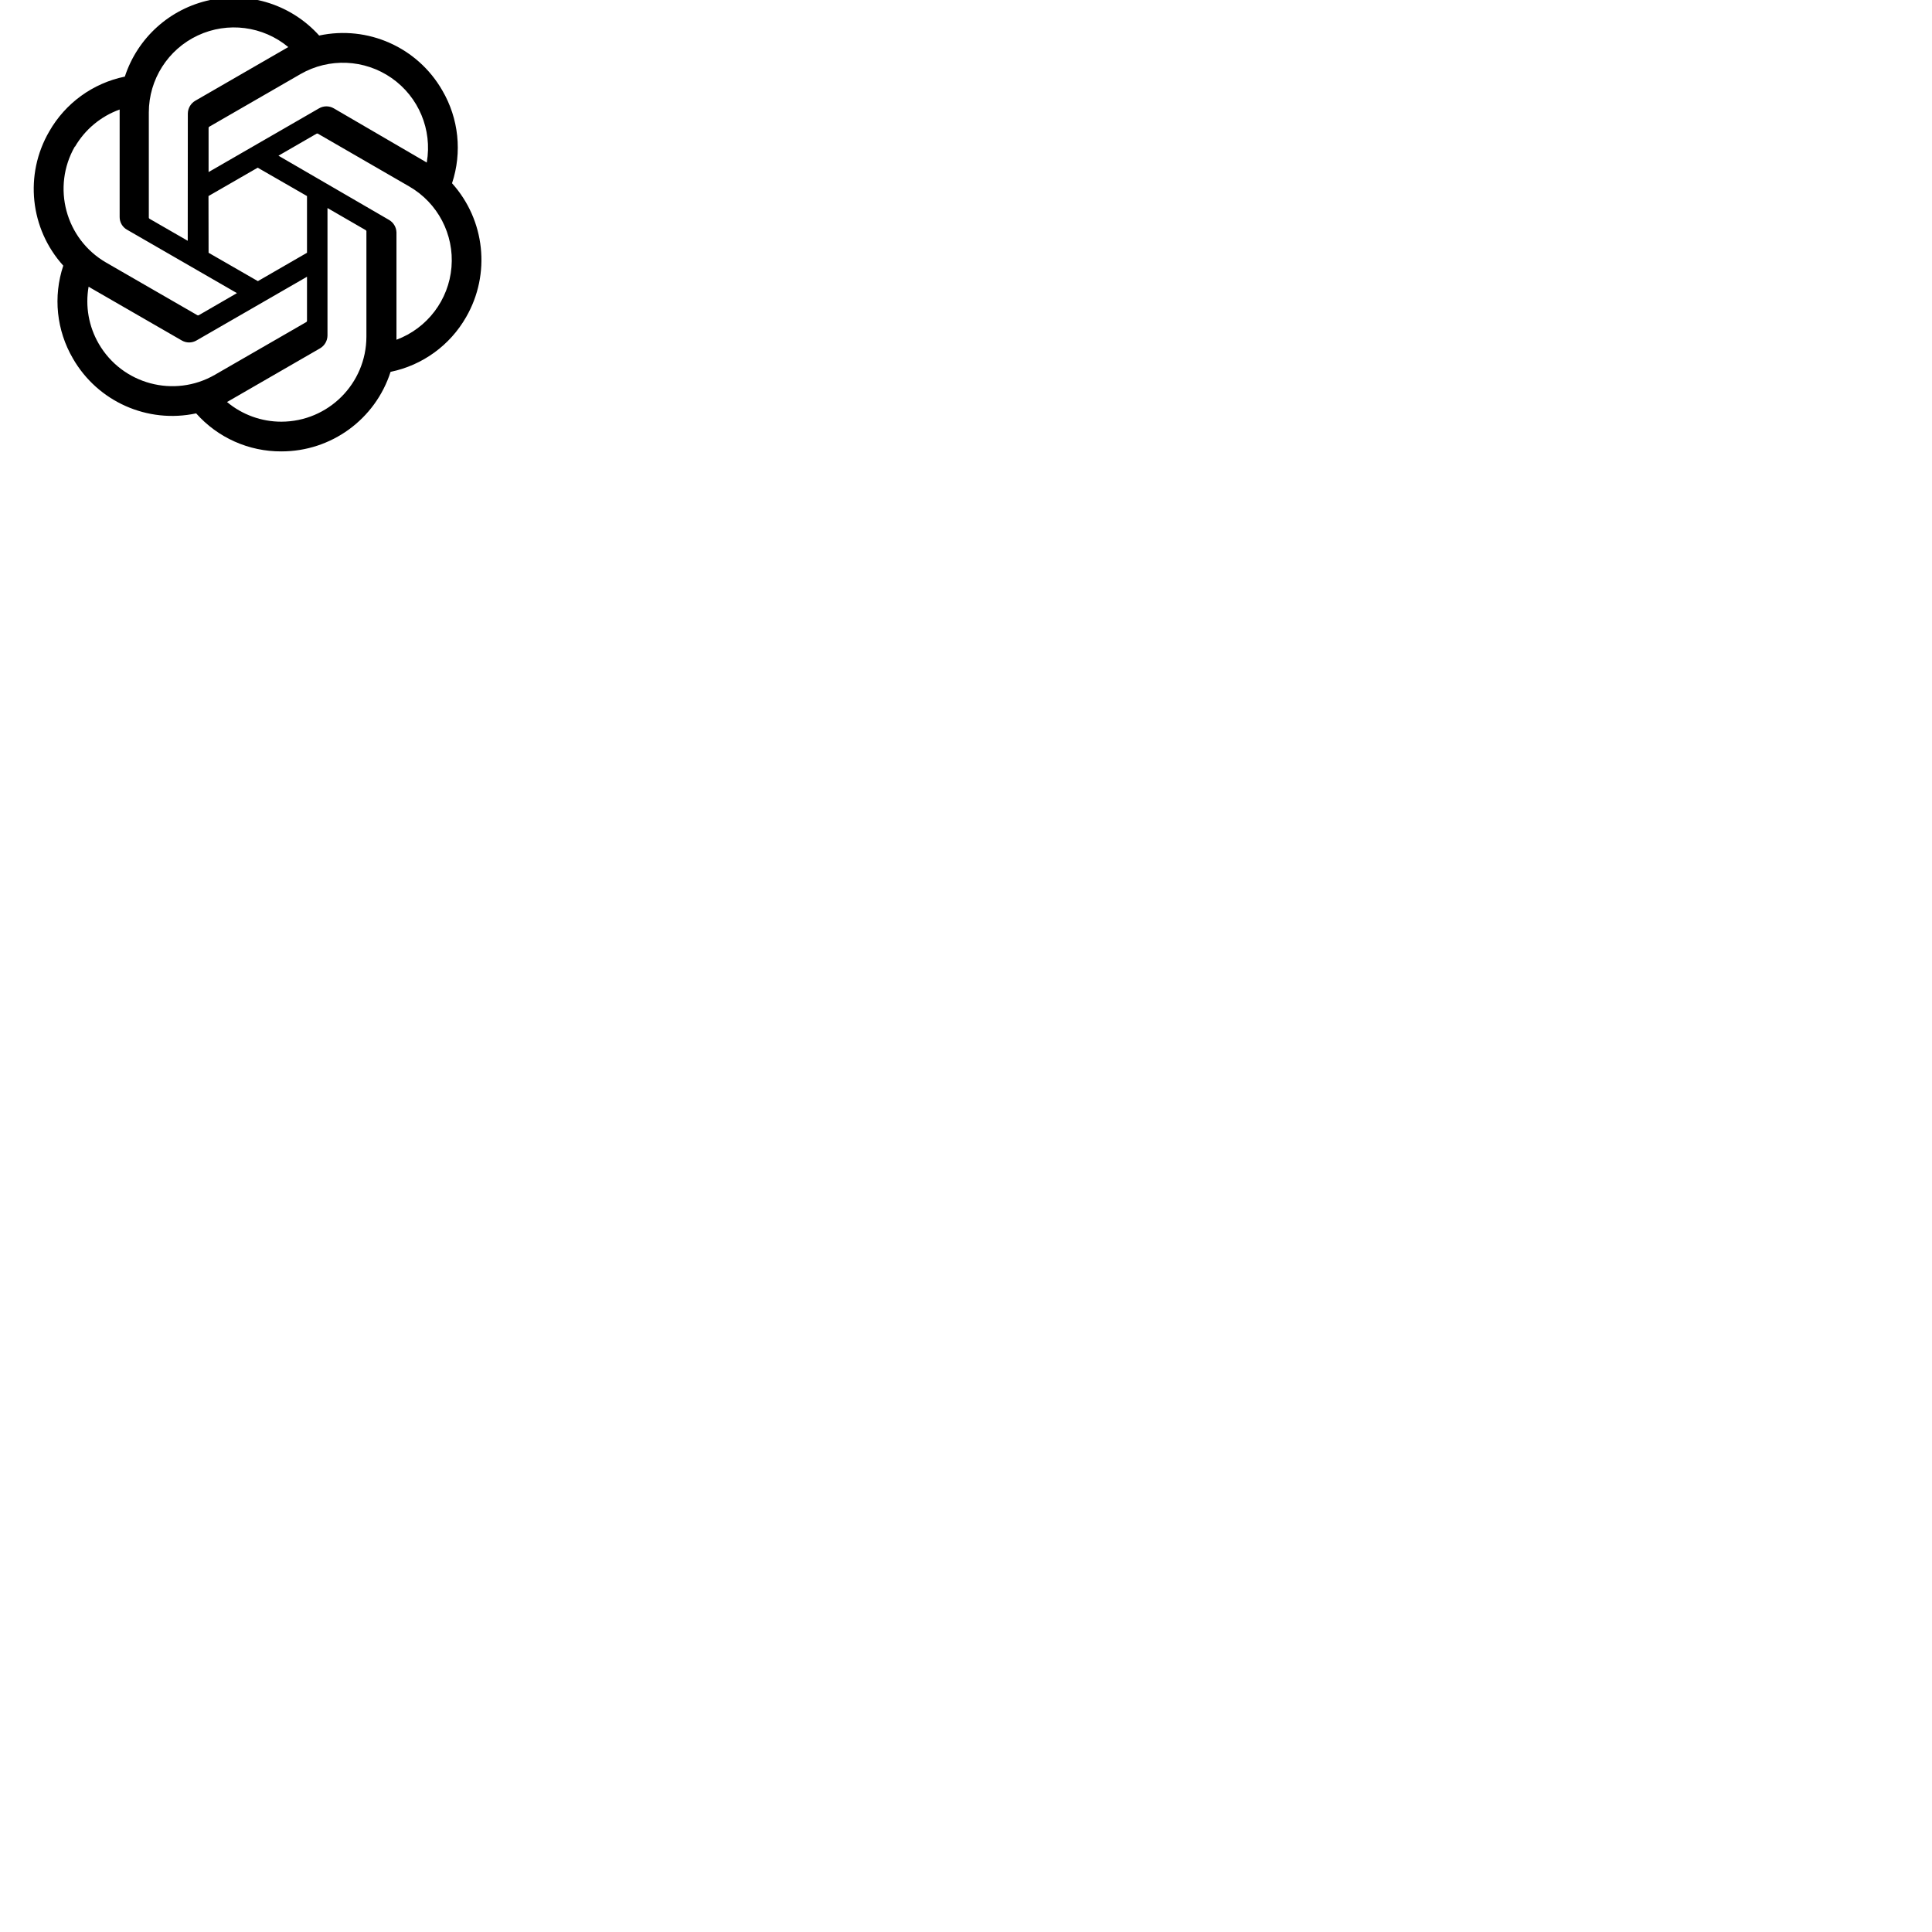
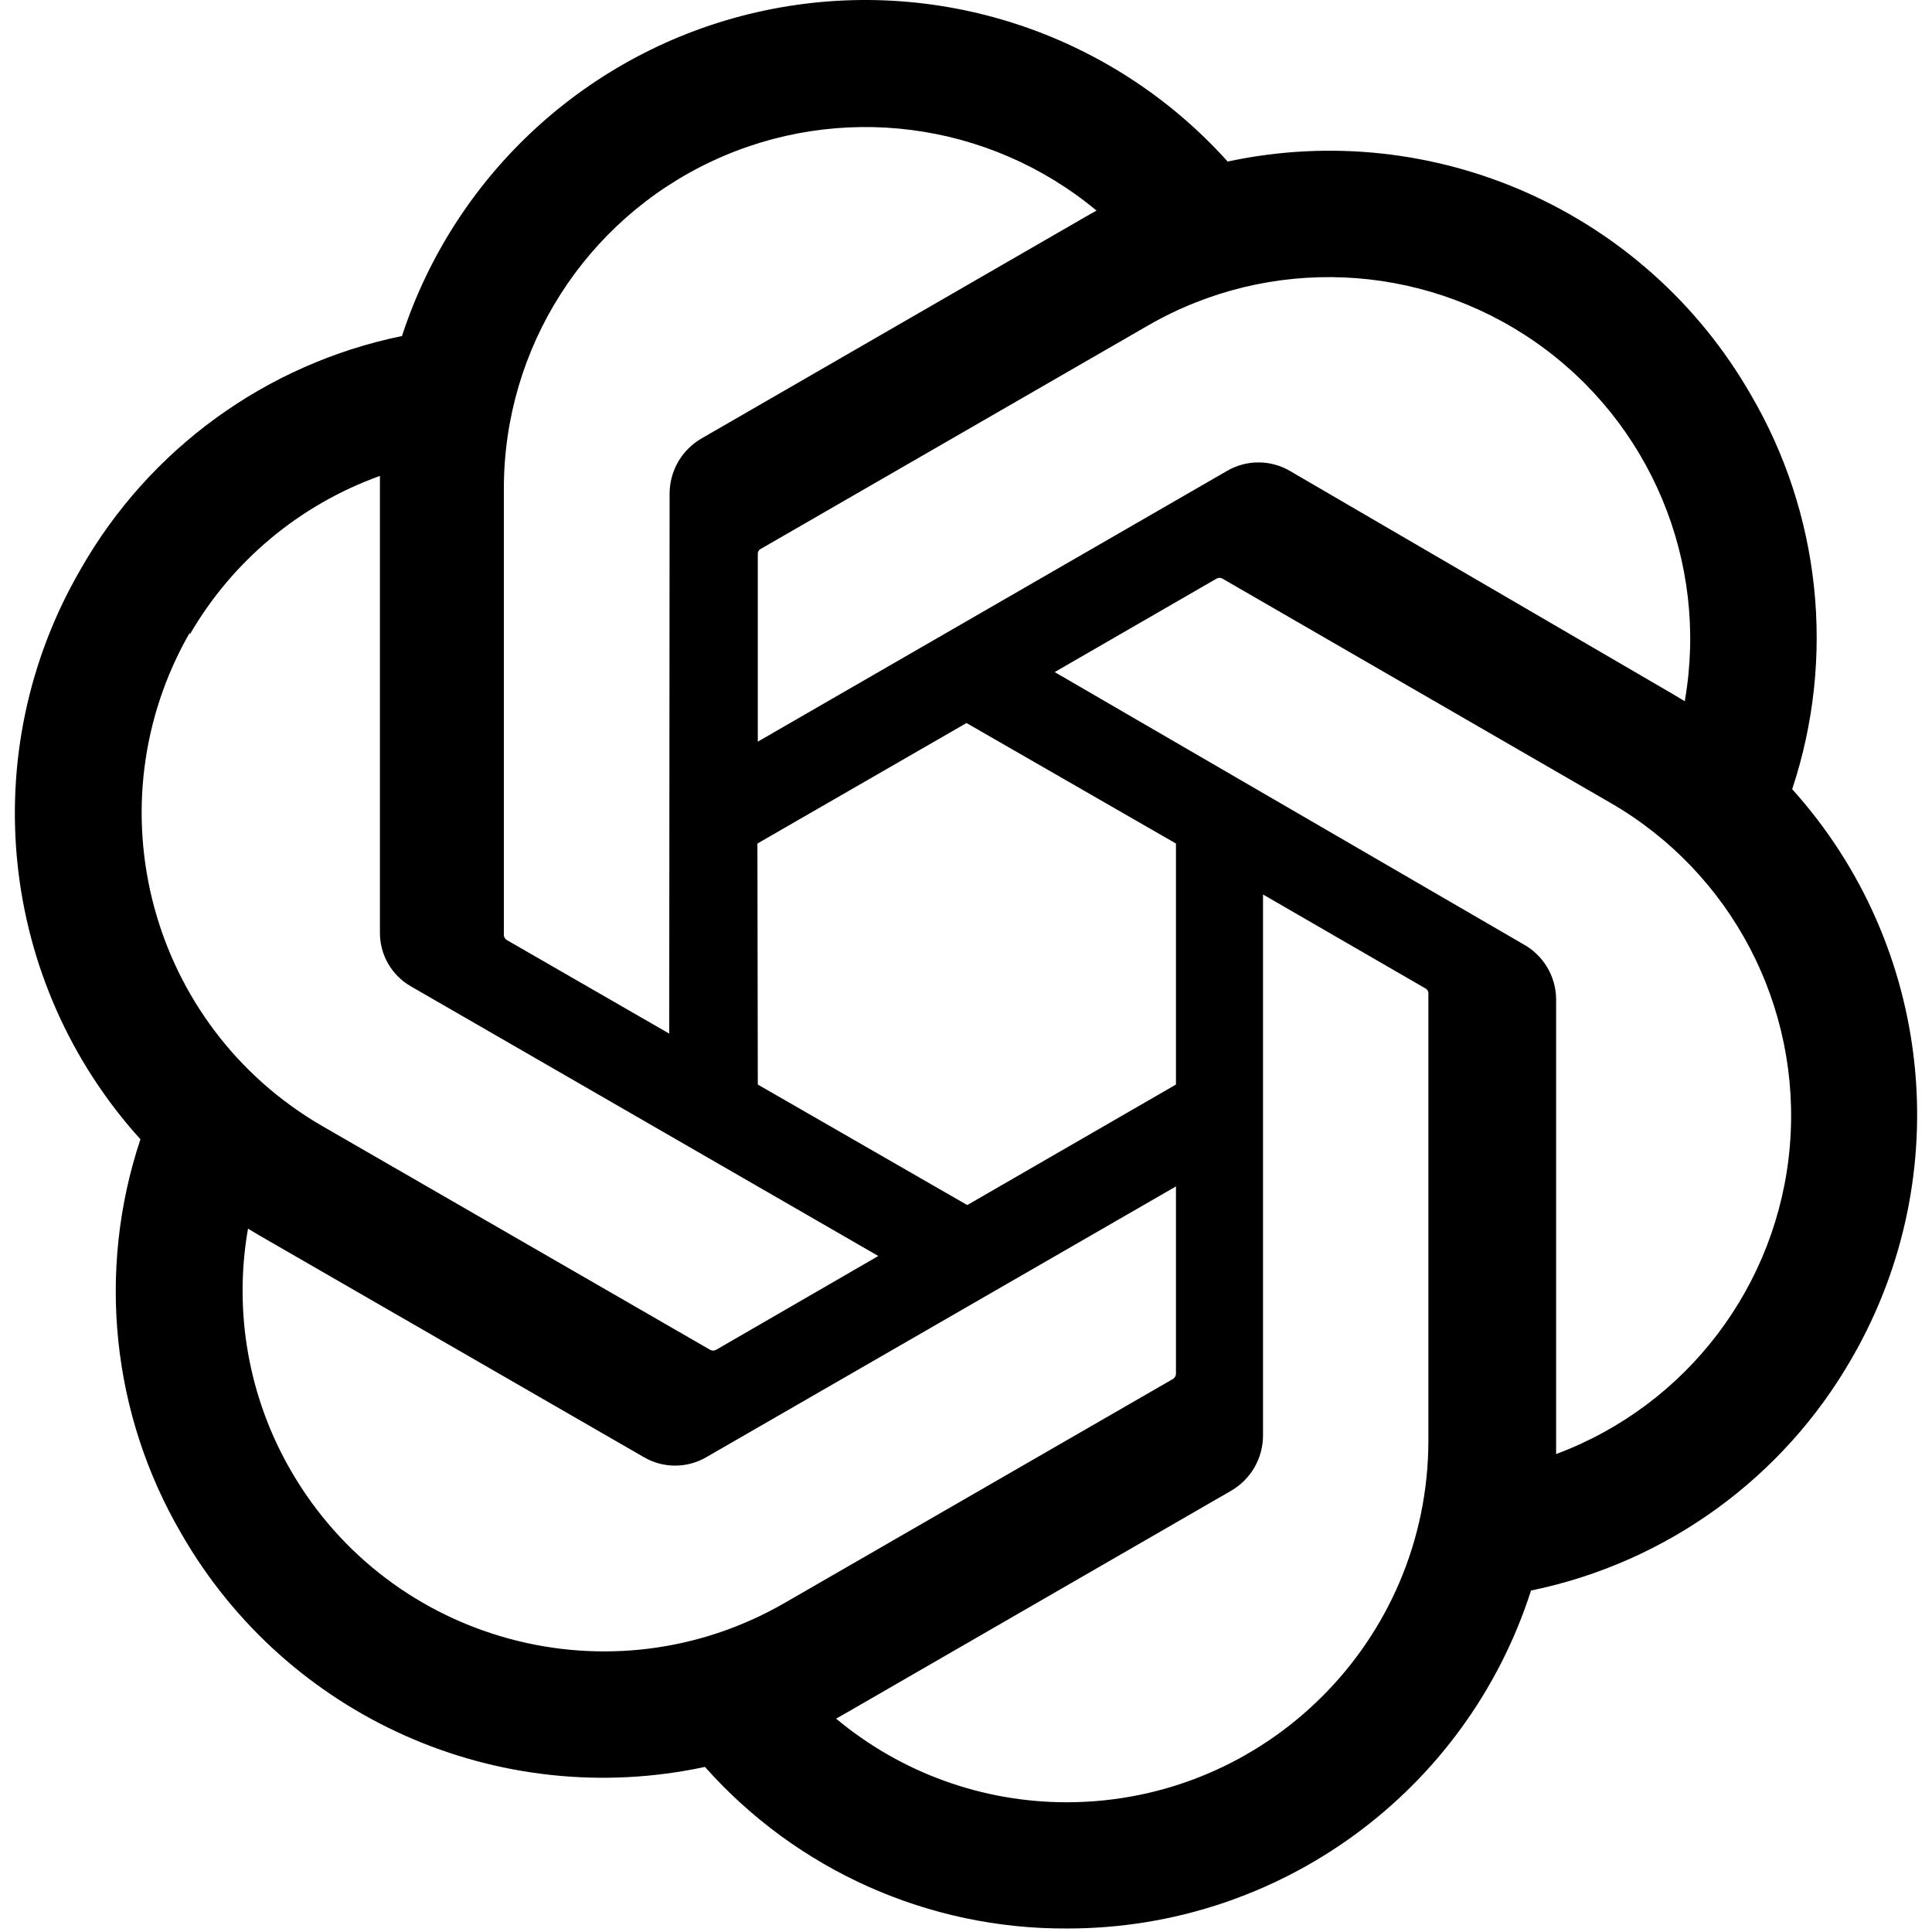
<svg xmlns="http://www.w3.org/2000/svg" viewBox="0 0 24 24" version="1.1" preserveAspectRatio="xMidYMid">
-   <g transform="translate(0.419,-0.0308) scale(0.021725)">
-     <path d="M239.184,106.203 C245.054,88.524 243.022,69.173 233.608,53.1 C219.452,28.459 191,15.784 163.213,21.74 C147.554,4.321 123.795,-3.424 100.879,1.419 C77.963,6.261 59.369,22.957 52.096,45.221 C33.844,48.964 18.09,60.393 8.867,76.582 C-5.443,101.183 -2.195,132.215 16.899,153.32 C11.006,170.991 13.02,190.344 22.424,206.423 C36.598,231.072 65.068,243.747 92.87,237.783 C105.236,251.708 123.001,259.631 141.624,259.527 C170.105,259.552 195.338,241.166 204.038,214.046 C222.287,210.296 238.038,198.87 247.267,182.685 C261.404,158.128 258.142,127.263 239.184,106.203 L239.184,106.203 Z M141.624,242.541 C130.256,242.559 119.244,238.575 110.519,231.286 L112.054,230.416 L163.725,200.591 C166.341,199.056 167.954,196.257 167.971,193.224 L167.971,120.374 L189.816,133.01 C190.034,133.121 190.186,133.331 190.225,133.573 L190.225,193.94 C190.169,220.758 168.442,242.485 141.624,242.541 Z M37.158,197.931 C31.456,188.086 29.409,176.547 31.377,165.342 L32.911,166.263 L84.633,196.089 C87.239,197.618 90.468,197.618 93.074,196.089 L156.255,159.664 L156.255,184.885 C156.244,185.15 156.112,185.395 155.897,185.55 L103.562,215.734 C80.305,229.132 50.592,221.165 37.158,197.931 Z M23.549,85.381 C29.29,75.473 38.351,67.916 49.129,64.048 L49.129,125.439 C49.089,128.459 50.697,131.263 53.324,132.754 L116.198,169.026 L94.353,181.662 C94.113,181.789 93.826,181.789 93.586,181.662 L41.353,151.53 C18.142,138.076 10.182,108.386 23.549,85.125 L23.549,85.381 Z M203.015,127.076 L139.936,90.446 L161.729,77.861 C161.969,77.733 162.257,77.733 162.497,77.861 L214.73,108.045 C231.032,117.452 240.437,135.426 238.872,154.183 C237.306,172.939 225.051,189.106 207.414,195.68 L207.414,134.289 C207.323,131.277 205.651,128.536 203.015,127.076 Z M224.757,94.385 L223.222,93.464 L171.603,63.383 C168.981,61.844 165.732,61.844 163.111,63.383 L99.981,99.808 L99.981,74.587 C99.953,74.325 100.071,74.07 100.288,73.922 L152.521,43.789 C168.863,34.374 189.174,35.253 204.643,46.043 C220.111,56.834 227.949,75.592 224.757,94.18 L224.757,94.385 Z M88.061,139.098 L66.216,126.513 C65.995,126.379 65.845,126.154 65.807,125.899 L65.807,65.685 C65.831,46.829 76.75,29.685 93.827,21.688 C110.904,13.692 131.064,16.284 145.563,28.339 L144.028,29.209 L92.358,59.034 C89.742,60.569 88.128,63.368 88.112,66.401 L88.061,139.098 Z M99.929,113.519 L128.067,97.301 L156.255,113.519 L156.255,145.953 L128.169,162.171 L99.981,145.953 L99.929,113.519 Z" fill="#000000" />
+   <g transform="translate(0.1846,0) scale(0.092308)">
+     <g>
+       <path d="M239.184,106.203 C245.054,88.524 243.022,69.173 233.608,53.1 C219.452,28.459 191,15.784 163.213,21.74 C147.554,4.321 123.795,-3.424 100.879,1.419 C77.963,6.261 59.369,22.957 52.096,45.221 C33.844,48.964 18.09,60.393 8.867,76.582 C-5.443,101.183 -2.195,132.215 16.899,153.32 C11.006,170.991 13.02,190.344 22.424,206.423 C36.598,231.072 65.068,243.747 92.87,237.783 C105.236,251.708 123.001,259.631 141.624,259.527 C170.105,259.552 195.338,241.166 204.038,214.046 C222.287,210.296 238.038,198.87 247.267,182.685 C261.404,158.128 258.142,127.263 239.184,106.203 L239.184,106.203 Z M141.624,242.541 C130.256,242.559 119.244,238.575 110.519,231.286 L112.054,230.416 L163.725,200.591 C166.341,199.056 167.954,196.257 167.971,193.224 L167.971,120.374 L189.816,133.01 C190.034,133.121 190.186,133.331 190.225,133.573 L190.225,193.94 C190.169,220.758 168.442,242.485 141.624,242.541 Z M37.158,197.931 C31.456,188.086 29.409,176.547 31.377,165.342 L32.911,166.263 L84.633,196.089 C87.239,197.618 90.468,197.618 93.074,196.089 L156.255,159.664 L156.255,184.885 C156.244,185.15 156.112,185.395 155.897,185.55 L103.562,215.734 C80.305,229.132 50.592,221.165 37.158,197.931 Z M23.549,85.381 C29.29,75.473 38.351,67.916 49.129,64.048 L49.129,125.439 C49.089,128.459 50.697,131.263 53.324,132.754 L116.198,169.026 L94.353,181.662 C94.113,181.789 93.826,181.789 93.586,181.662 L41.353,151.53 C18.142,138.076 10.182,108.386 23.549,85.125 L23.549,85.381 Z M203.015,127.076 L139.936,90.446 L161.729,77.861 C161.969,77.733 162.257,77.733 162.497,77.861 L214.73,108.045 C231.032,117.452 240.437,135.426 238.872,154.183 C237.306,172.939 225.051,189.106 207.414,195.68 L207.414,134.289 C207.323,131.277 205.651,128.536 203.015,127.076 Z M224.757,94.385 L223.222,93.464 L171.603,63.383 C168.981,61.844 165.732,61.844 163.111,63.383 L99.981,99.808 L99.981,74.587 C99.953,74.325 100.071,74.07 100.288,73.922 L152.521,43.789 C168.863,34.374 189.174,35.253 204.643,46.043 C220.111,56.834 227.949,75.592 224.757,94.18 L224.757,94.385 Z M88.061,139.098 L66.216,126.513 C65.995,126.379 65.845,126.154 65.807,125.899 L65.807,65.685 C65.831,46.829 76.75,29.685 93.827,21.688 C110.904,13.692 131.064,16.284 145.563,28.339 L144.028,29.209 L92.358,59.034 C89.742,60.569 88.128,63.368 88.112,66.401 L88.061,139.098 Z M99.929,113.519 L128.067,97.301 L156.255,113.519 L156.255,145.953 L128.169,162.171 L99.981,145.953 L99.929,113.519 Z" fill="#000000" />
+     </g>
  </g>
</svg>
